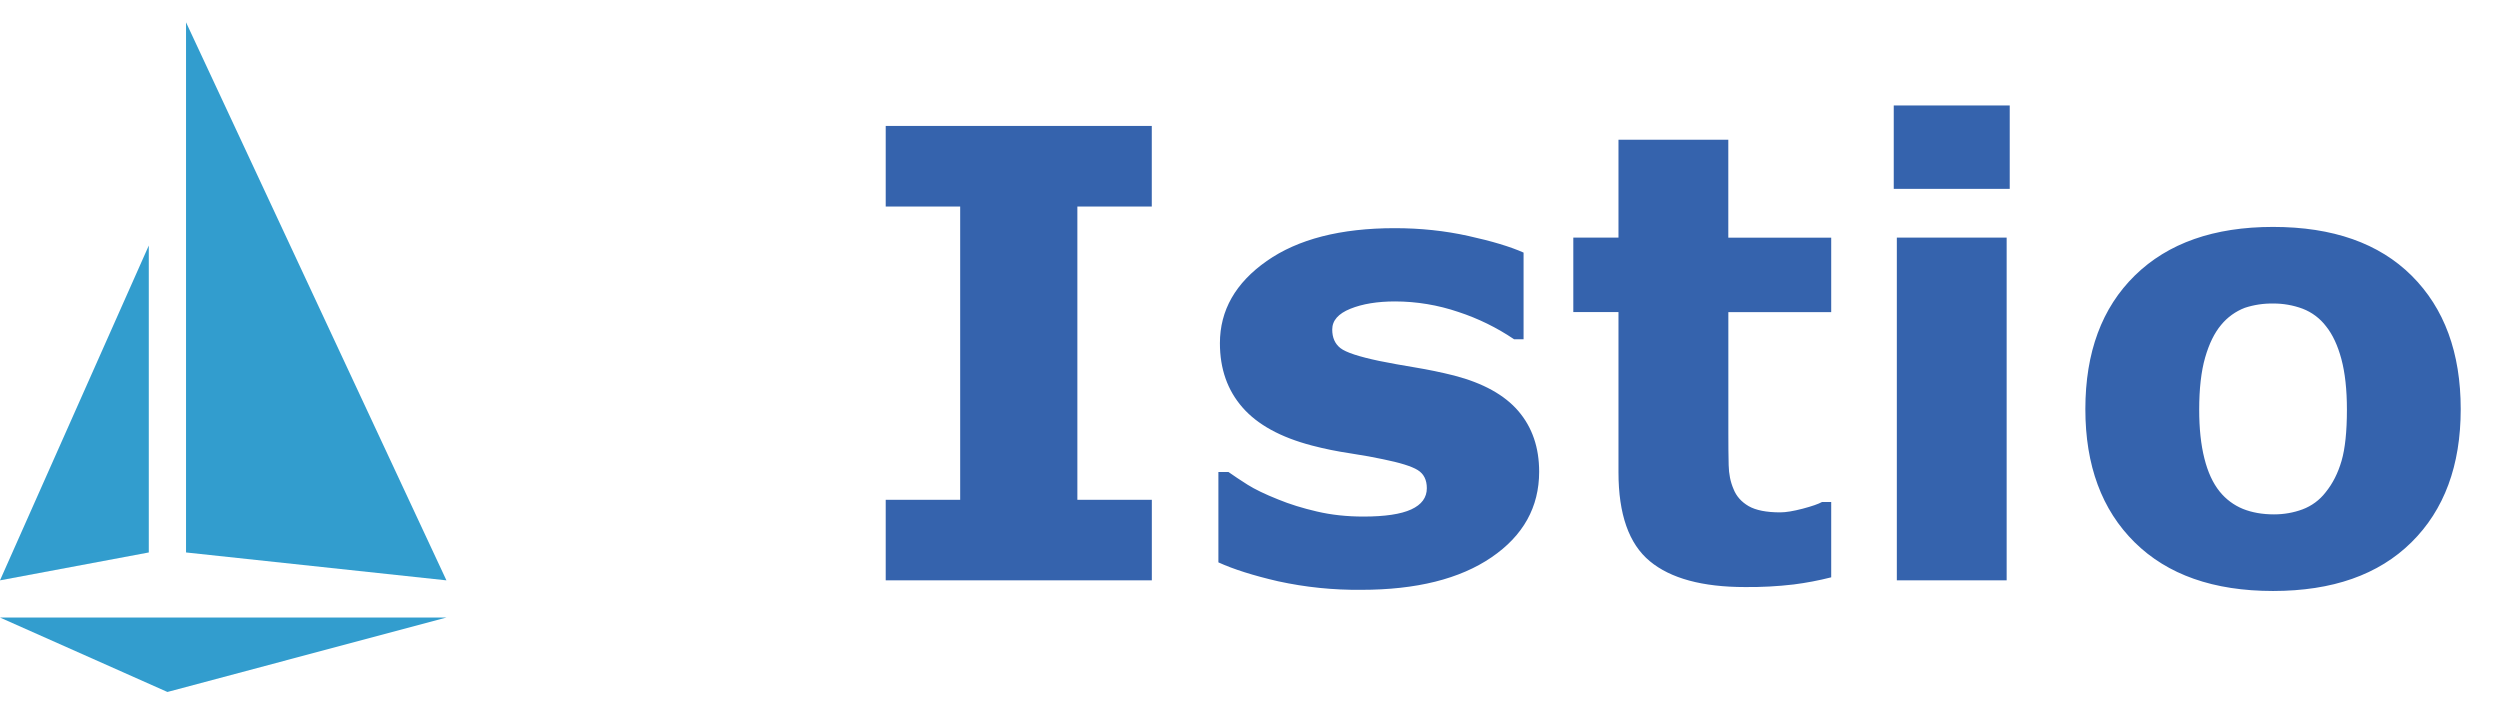
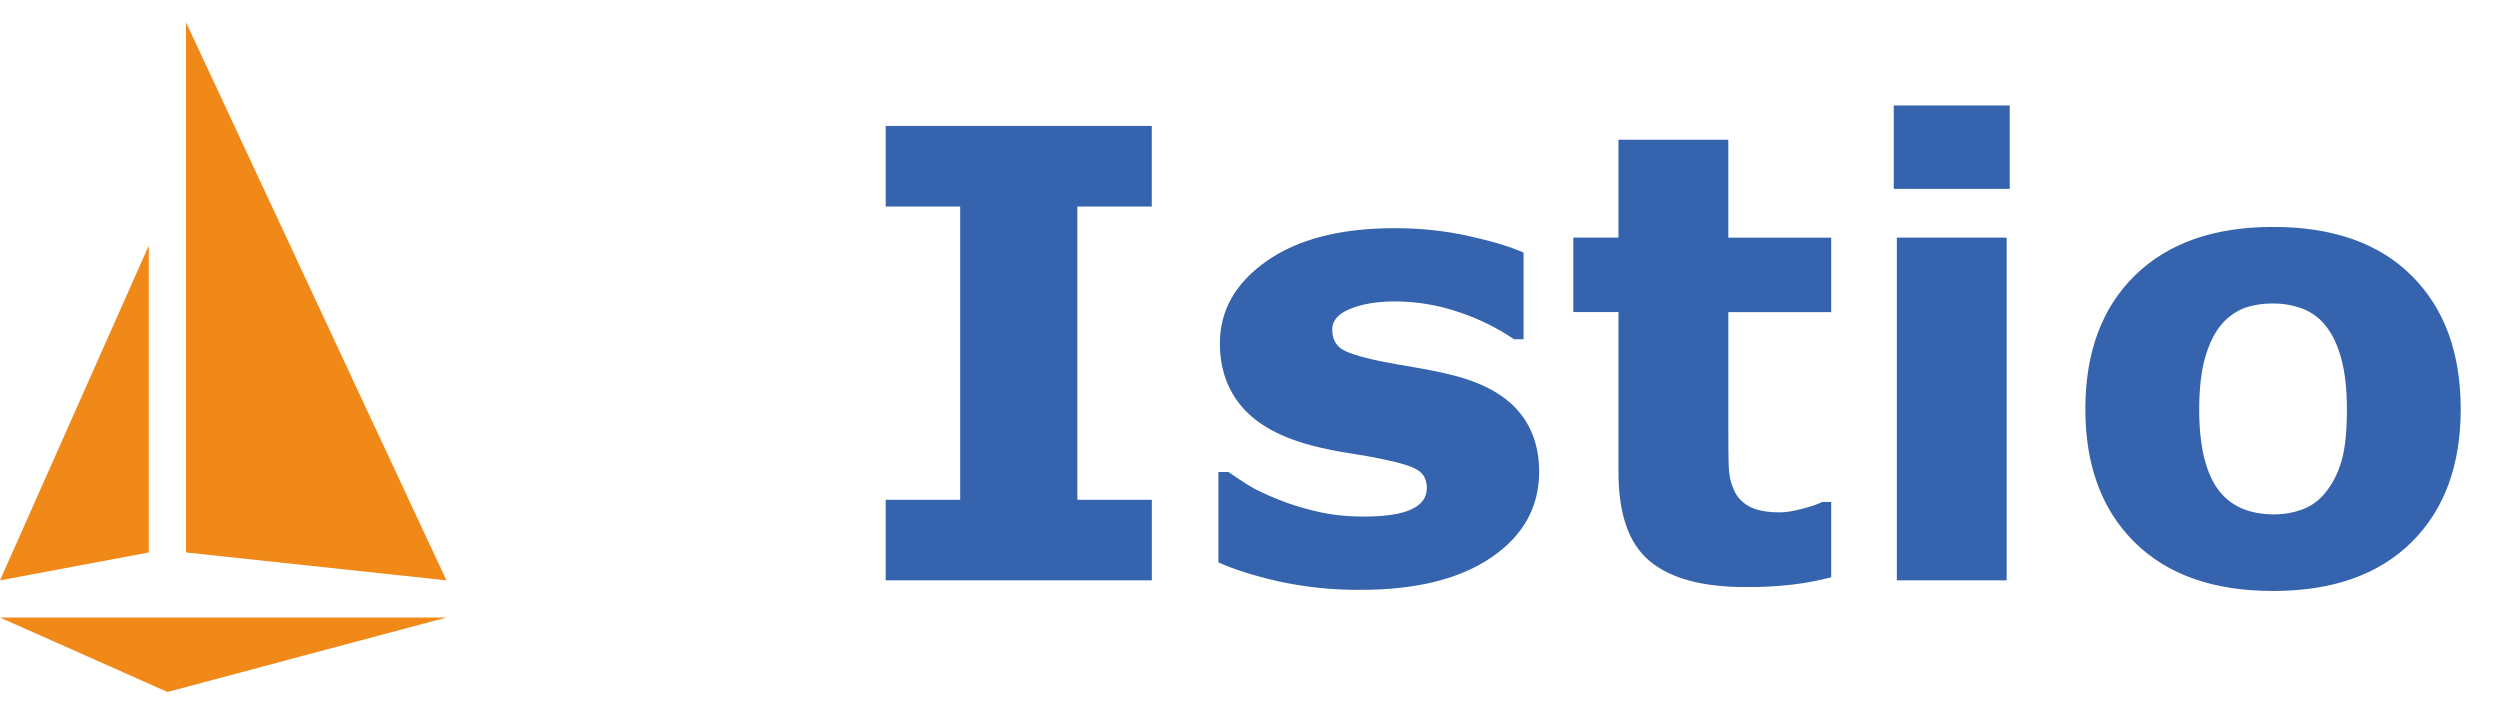
<svg xmlns="http://www.w3.org/2000/svg" width="56" height="16" viewBox="0 0 56 16">
  <g fill="none" fill-rule="evenodd">
-     <g fill="#329DCE">
+     <g fill="#F18918">
      <path d="M0 13.833h10L3.75 15.5zM0 13l3.333-.625V5.5zM4.167 12.375L10 13 4.167.5z" />
    </g>
    <path fill="#3563AD" fill-rule="nonzero" d="M25.802 13H19.84v-1.805h1.668V4.626H19.84V2.821h5.96v1.805h-1.667v6.57h1.668V13zm8.675-2.434c0 .793-.356 1.433-1.067 1.918-.71.485-1.684.728-2.919.728a8.328 8.328 0 0 1-1.86-.191c-.555-.128-1.002-.27-1.339-.424v-2.024h.226c.123.087.265.181.427.284.162.102.39.213.687.331.255.105.544.195.868.27.324.076.67.113 1.04.113.482 0 .84-.053 1.072-.16.233-.107.349-.266.349-.475 0-.187-.068-.323-.205-.407-.137-.085-.397-.165-.78-.243-.182-.04-.429-.085-.741-.133a7.971 7.971 0 0 1-.851-.174c-.697-.183-1.215-.466-1.552-.852-.337-.385-.506-.864-.506-1.439 0-.738.35-1.352 1.05-1.842.699-.49 1.655-.735 2.867-.735.574 0 1.125.058 1.651.175.526.116.938.24 1.234.372V7.6h-.212a5.008 5.008 0 0 0-1.248-.612 4.42 4.42 0 0 0-1.418-.236c-.396 0-.73.055-1.001.164-.272.11-.407.264-.407.465 0 .182.061.321.184.417.123.096.413.191.869.287.25.05.52.1.81.147.289.048.58.108.871.181.647.169 1.126.434 1.436.796.31.363.465.815.465 1.357zm6.542 2.366a6.965 6.965 0 0 1-.841.16 8.574 8.574 0 0 1-1.087.058c-.957 0-1.67-.193-2.136-.58-.468-.388-.701-1.051-.701-1.99V6.991h-1.012V5.323h1.012V3.13h2.46v2.194h2.305v1.668h-2.304v2.72c0 .27.002.504.007.705.004.2.04.38.11.54.063.16.176.286.337.38.162.093.398.14.708.14.128 0 .295-.028.502-.082.208-.055.352-.105.434-.15h.206v1.688zm3.93.068h-2.46V5.323h2.46V13zm.069-8.77H42.42V2.362h2.598V4.23zM55.12 9.164c0 1.262-.368 2.257-1.104 2.984-.736.727-1.77 1.09-3.1 1.09s-2.364-.363-3.1-1.09c-.736-.727-1.104-1.722-1.104-2.984 0-1.271.37-2.27 1.11-2.994.741-.725 1.772-1.087 3.094-1.087 1.34 0 2.375.365 3.107 1.094.731.729 1.097 1.725 1.097 2.987zm-3.028 1.866c.16-.196.279-.432.359-.707.08-.276.12-.658.12-1.145 0-.451-.042-.83-.124-1.135-.082-.305-.196-.55-.342-.732a1.2 1.2 0 0 0-.526-.396 1.86 1.86 0 0 0-.663-.116 1.93 1.93 0 0 0-.632.096 1.278 1.278 0 0 0-.53.382c-.15.178-.27.422-.359.732-.089.31-.133.7-.133 1.169 0 .419.038.782.116 1.09.077.308.191.555.342.742a1.3 1.3 0 0 0 .523.39c.202.081.434.122.694.122.223 0 .436-.037.639-.112a1.17 1.17 0 0 0 .516-.38z" />
  </g>
</svg>
